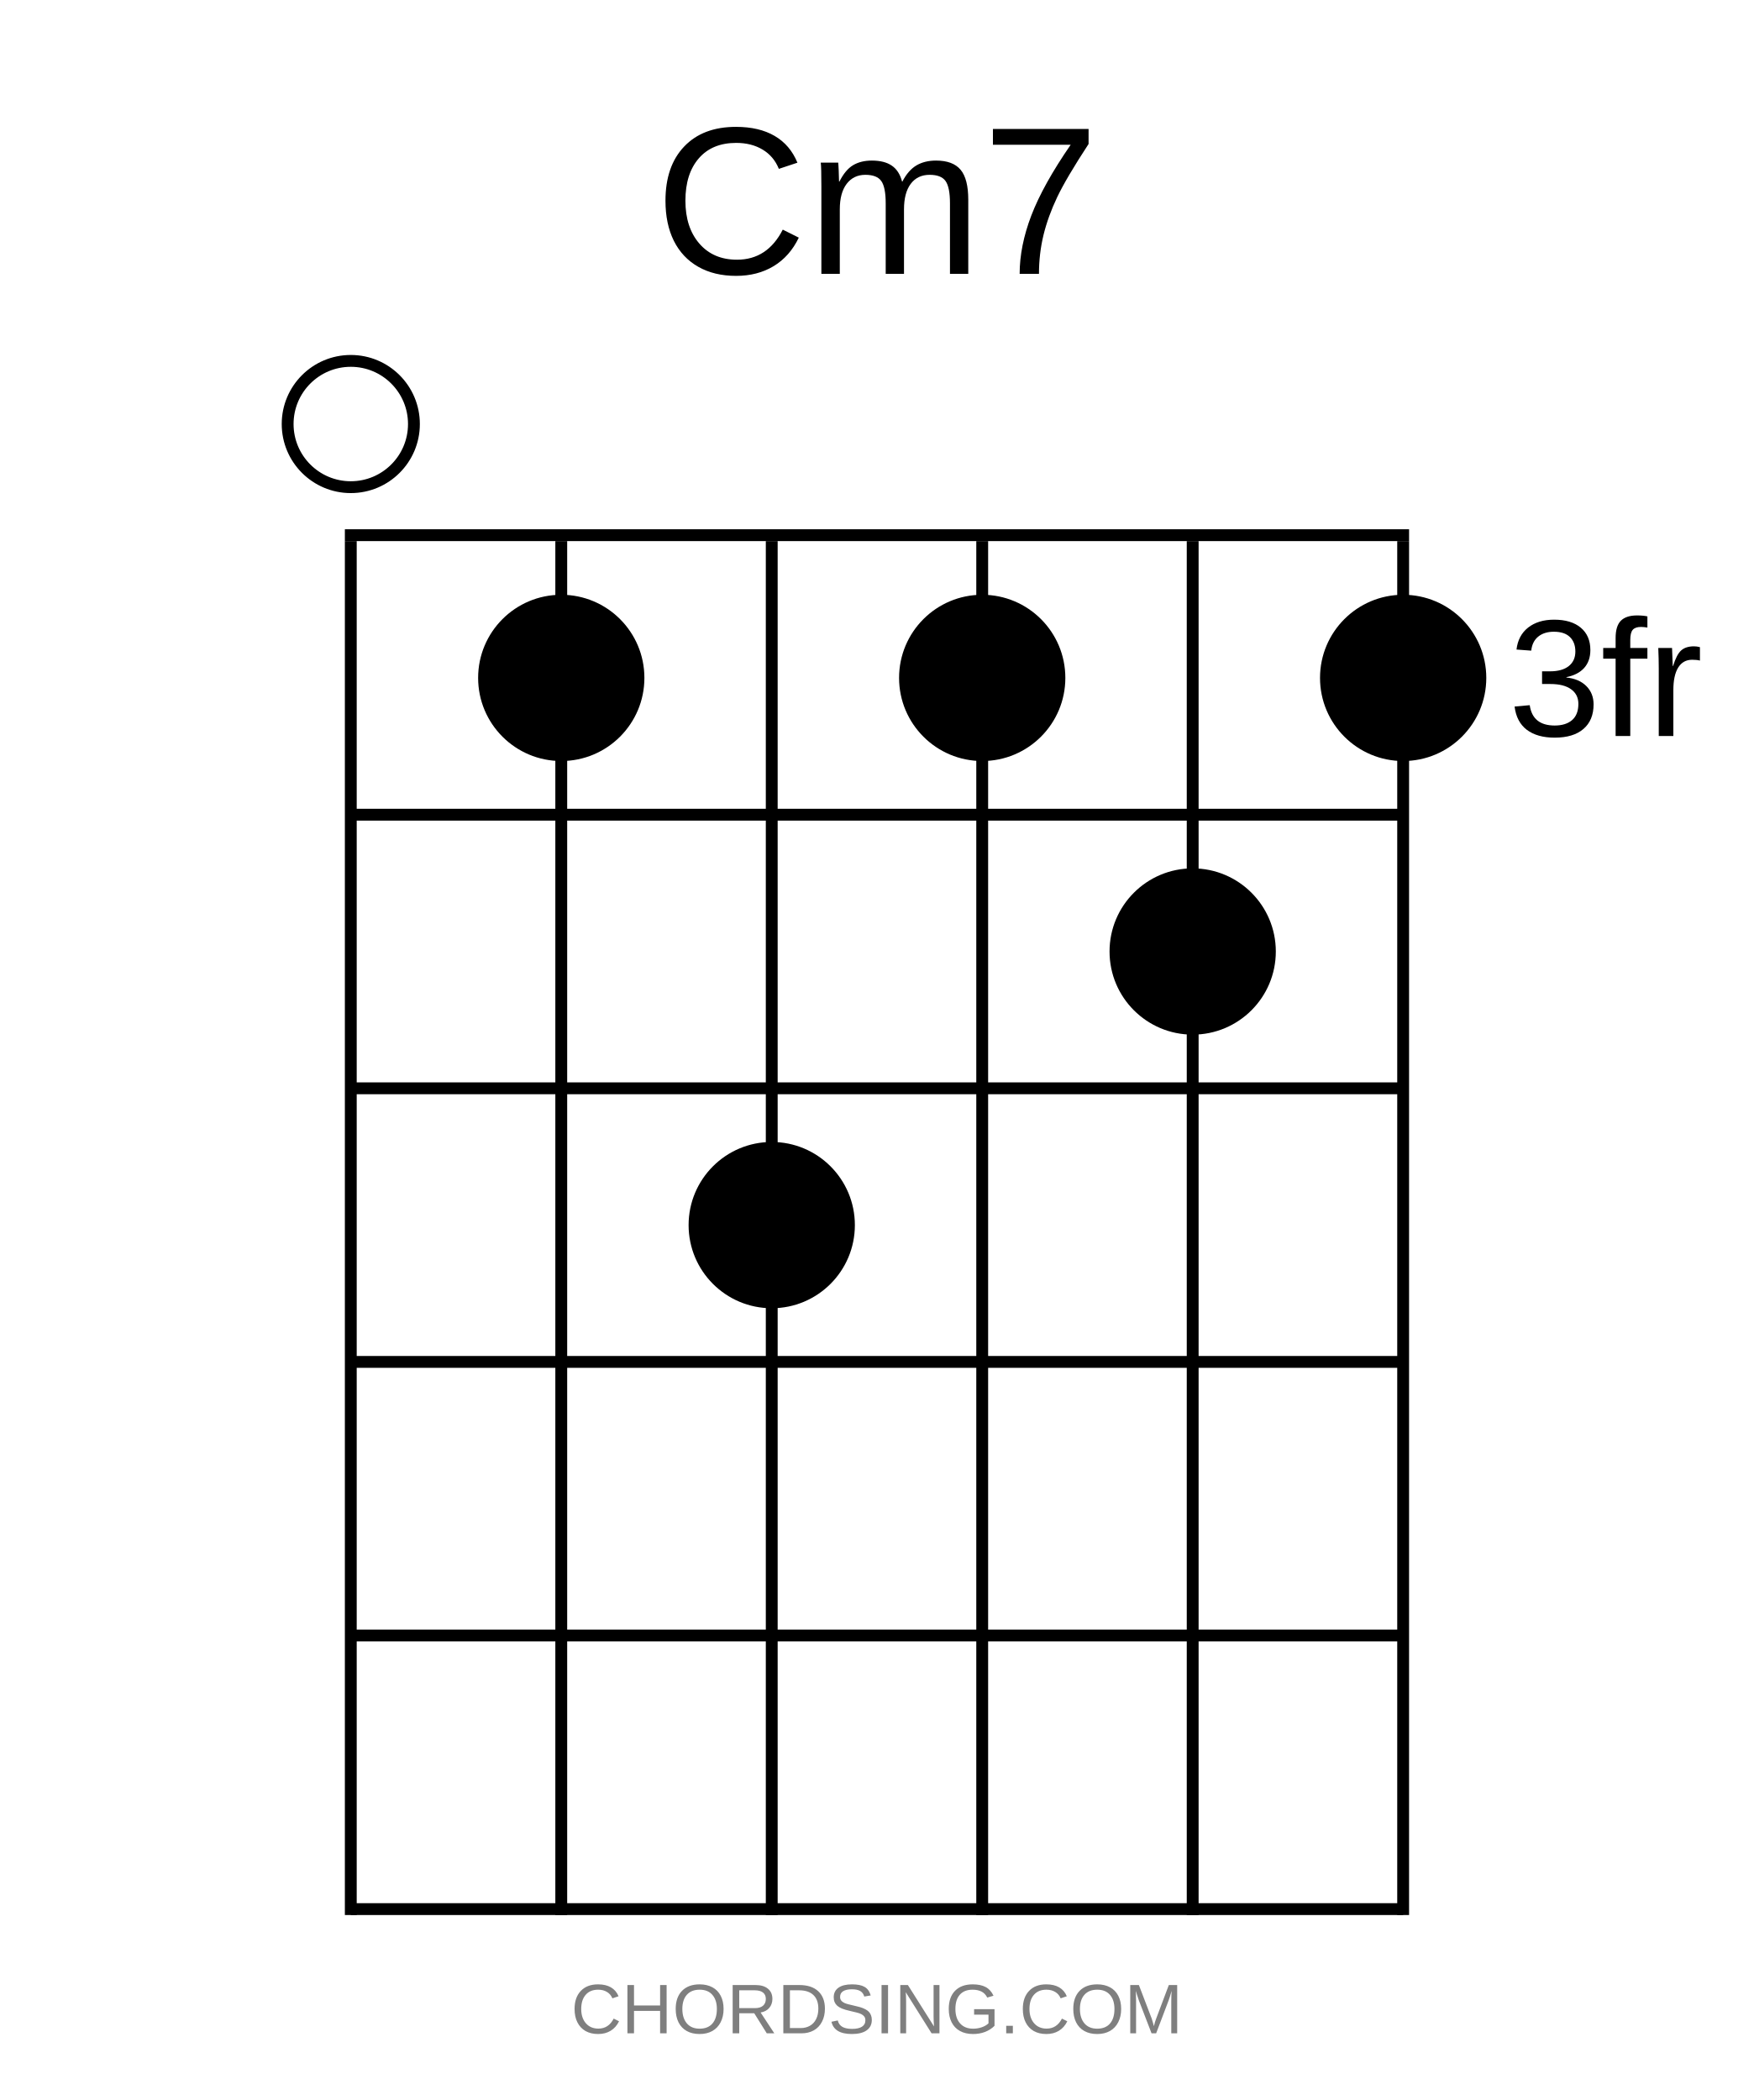
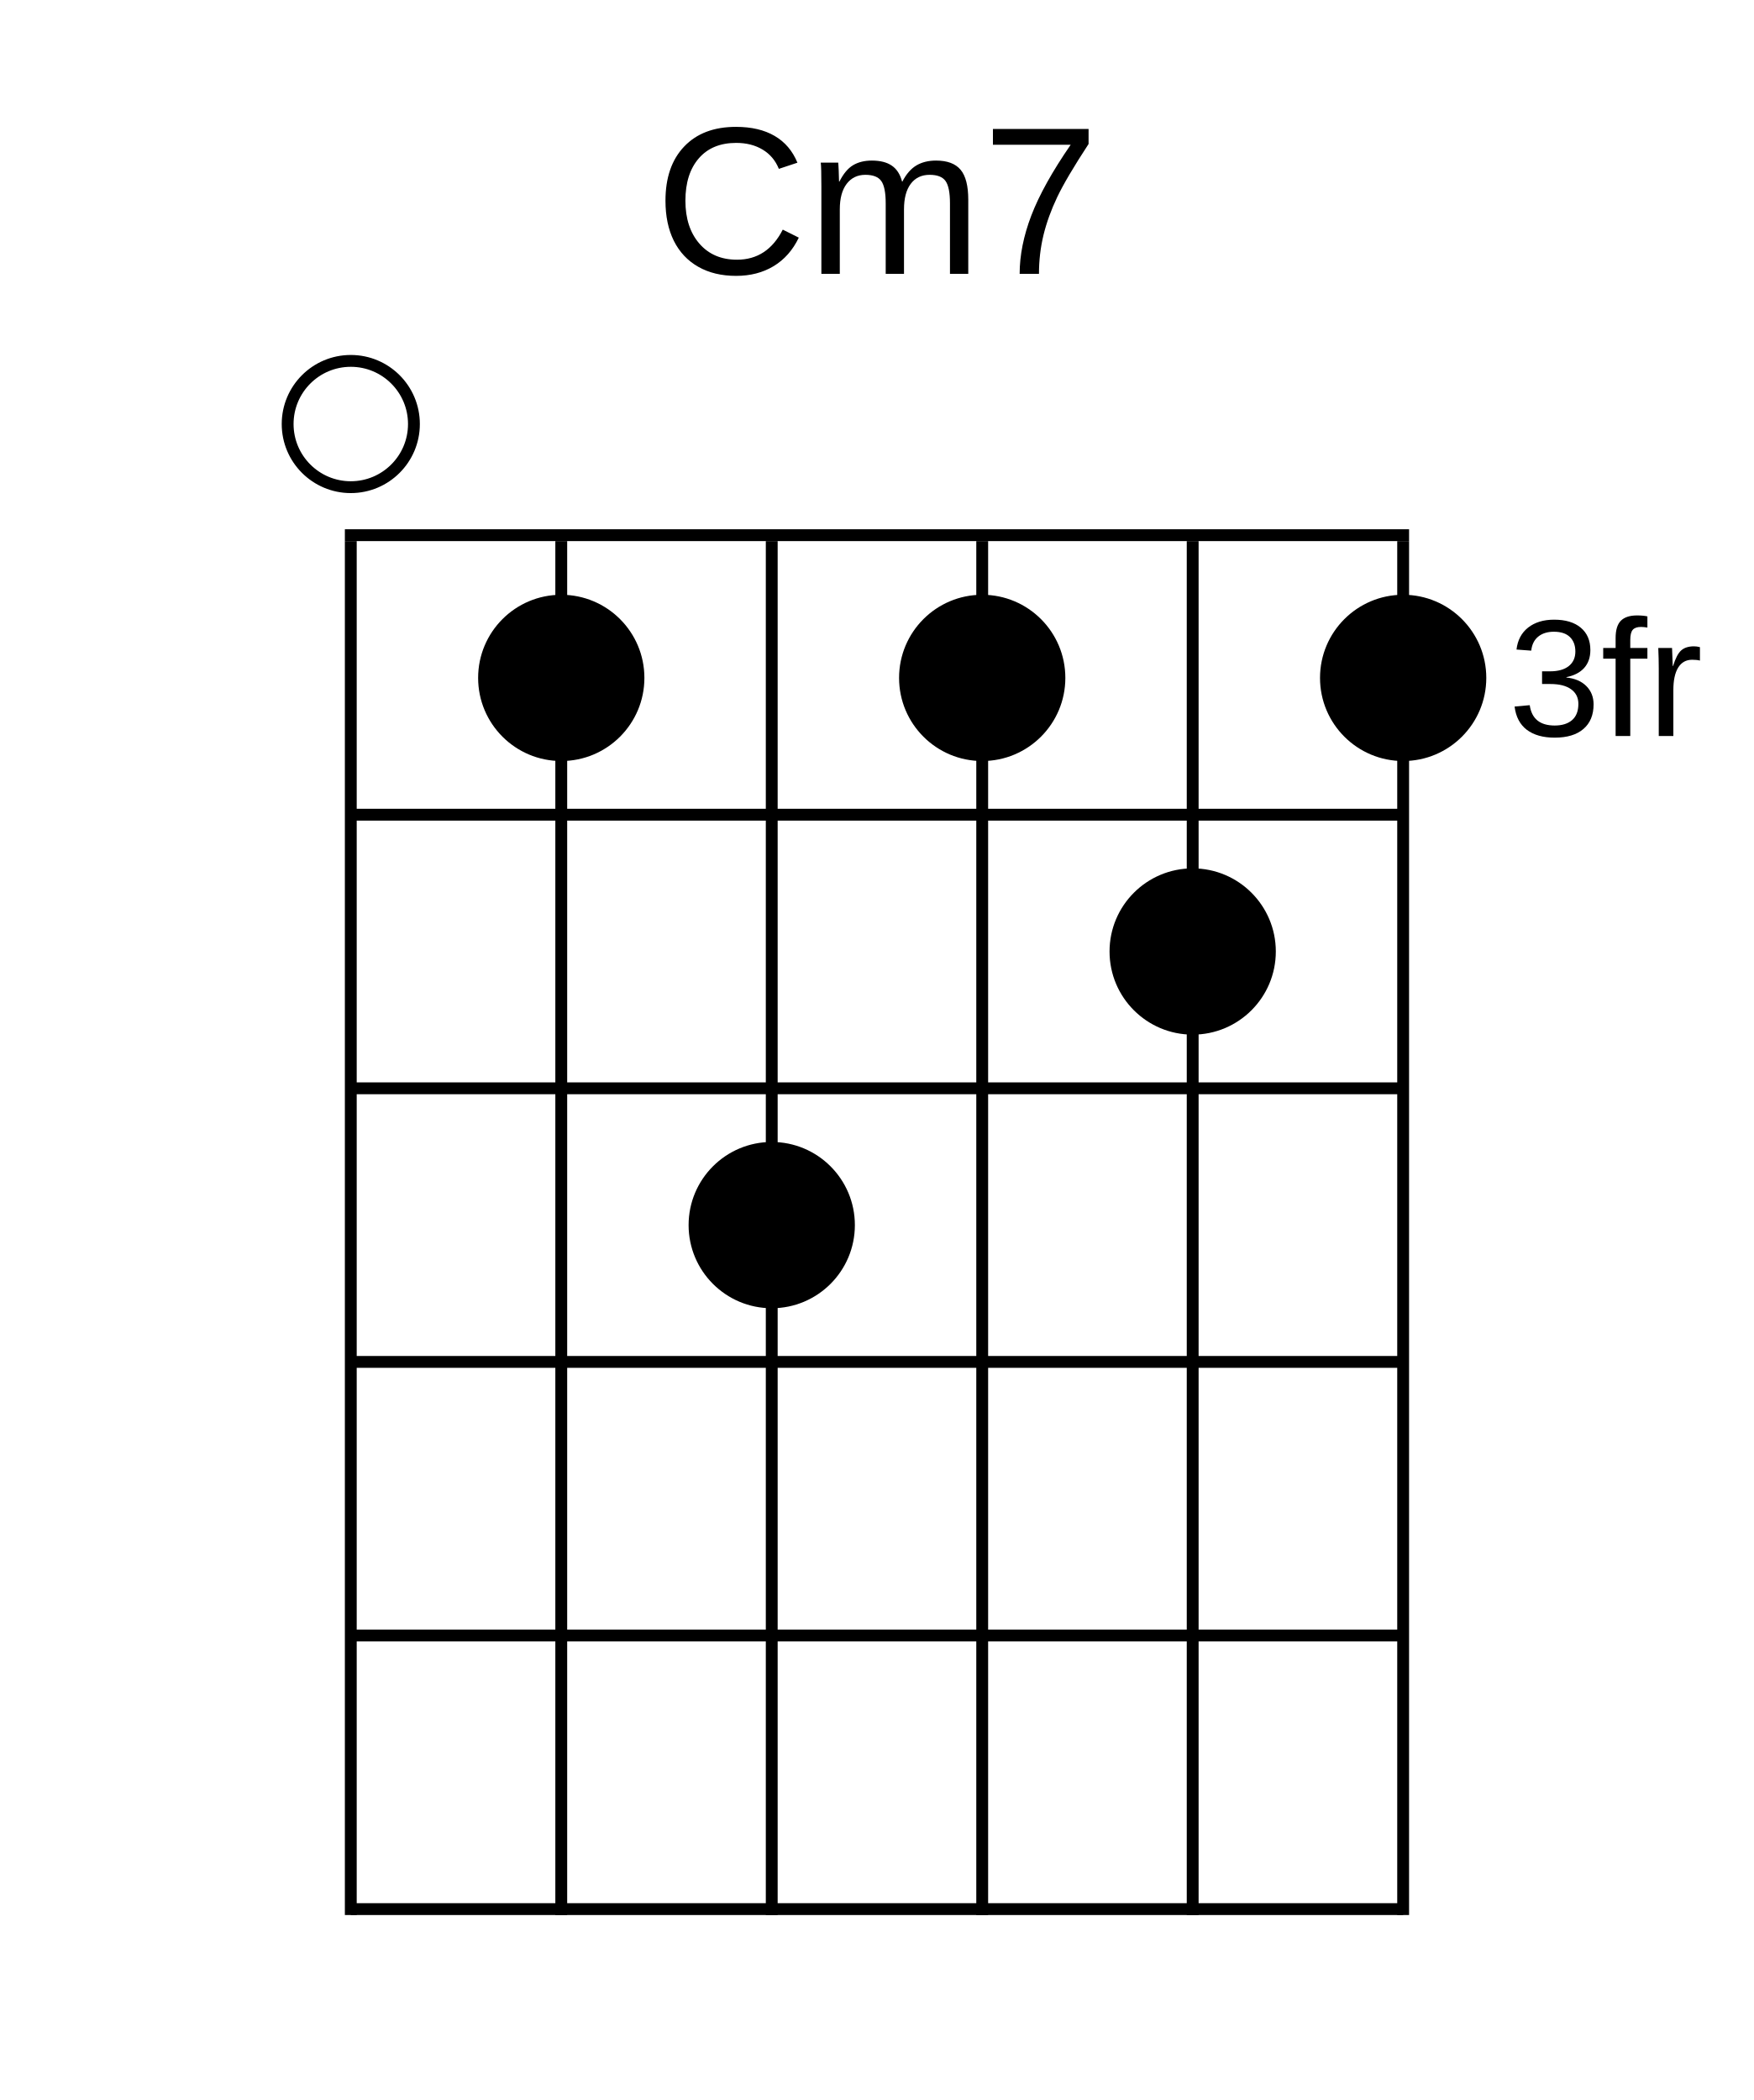
<svg xmlns="http://www.w3.org/2000/svg" version="1.1" preserveAspectRatio="xMidYMid meet" viewBox="0 0 400 478.943">
  <rect width="100%" height="100%" fill="rgba(255, 255, 255, 1)" />
  <text x="200" y="0.051" font-family="Arial, &quot;Helvetica Neue&quot;, Helvetica, sans-serif" font-size="48" text-anchor="middle" fill="#000000" class="title">
    <tspan dy="62.4" x="200">Cm7</tspan>
  </text>
  <circle r="14.4" cx="80" cy="96.707" fill="none" stroke-width="2.7" stroke="#000000" class="open-string open-string-0" />
  <line x1="78.65" y1="122.057" x2="321.35" y2="122.057" stroke-width="2.7" stroke="#000000" />
  <text x="343.96" y="118.458" font-family="Arial, &quot;Helvetica Neue&quot;, Helvetica, sans-serif" font-size="38" text-anchor="left" fill="#000000" class="fret-position">
    <tspan dy="49.4" x="343.96">3fr</tspan>
  </text>
  <line x1="80" y1="185.807" x2="320" y2="185.807" stroke-width="2.7" stroke="#000000" />
  <line x1="80" y1="248.207" x2="320" y2="248.207" stroke-width="2.7" stroke="#000000" />
  <line x1="80" y1="310.607" x2="320" y2="310.607" stroke-width="2.7" stroke="#000000" />
  <line x1="80" y1="373.007" x2="320" y2="373.007" stroke-width="2.7" stroke="#000000" />
  <line x1="80" y1="435.407" x2="320" y2="435.407" stroke-width="2.7" stroke="#000000" />
  <line x1="80" y1="123.407" x2="80" y2="436.757" stroke-width="2.7" stroke="#000000" />
  <line x1="128" y1="123.407" x2="128" y2="436.757" stroke-width="2.7" stroke="#000000" />
  <line x1="176" y1="123.407" x2="176" y2="436.757" stroke-width="2.7" stroke="#000000" />
  <line x1="224" y1="123.407" x2="224" y2="436.757" stroke-width="2.7" stroke="#000000" />
  <line x1="272" y1="123.407" x2="272" y2="436.757" stroke-width="2.7" stroke="#000000" />
  <line x1="320" y1="123.407" x2="320" y2="436.757" stroke-width="2.7" stroke="#000000" />
  <circle r="18.96" cx="128" cy="154.607" fill="#000000" stroke-width="0" stroke="#000000" class="finger finger-string-1 finger-fret-0 finger-string-1-fret-0 finger-circle" />
  <circle r="18.96" cx="224" cy="154.607" fill="#000000" stroke-width="0" stroke="#000000" class="finger finger-string-3 finger-fret-0 finger-string-3-fret-0 finger-circle" />
  <circle r="18.96" cx="320" cy="154.607" fill="#000000" stroke-width="0" stroke="#000000" class="finger finger-string-5 finger-fret-0 finger-string-5-fret-0 finger-circle" />
  <circle r="18.96" cx="272" cy="217.007" fill="#000000" stroke-width="0" stroke="#000000" class="finger finger-string-4 finger-fret-1 finger-string-4-fret-1 finger-circle" />
  <circle r="18.96" cx="176" cy="279.407" fill="#000000" stroke-width="0" stroke="#000000" class="finger finger-string-2 finger-fret-2 finger-string-2-fret-2 finger-circle" />
  <text x="80" y="447.887" font-family="Arial, &quot;Helvetica Neue&quot;, Helvetica, sans-serif" font-size="28" text-anchor="middle" dominant-baseline="central" fill="#000000" class="tuning tuning-0" />
  <text x="128" y="447.887" font-family="Arial, &quot;Helvetica Neue&quot;, Helvetica, sans-serif" font-size="28" text-anchor="middle" dominant-baseline="central" fill="#000000" class="tuning tuning-1" />
  <text x="176" y="447.887" font-family="Arial, &quot;Helvetica Neue&quot;, Helvetica, sans-serif" font-size="28" text-anchor="middle" dominant-baseline="central" fill="#000000" class="tuning tuning-2" />
  <text x="224" y="447.887" font-family="Arial, &quot;Helvetica Neue&quot;, Helvetica, sans-serif" font-size="28" text-anchor="middle" dominant-baseline="central" fill="#000000" class="tuning tuning-3" />
  <text x="272" y="447.887" font-family="Arial, &quot;Helvetica Neue&quot;, Helvetica, sans-serif" font-size="28" text-anchor="middle" dominant-baseline="central" fill="#000000" class="tuning tuning-4" />
  <text x="320" y="447.887" font-family="Arial, &quot;Helvetica Neue&quot;, Helvetica, sans-serif" font-size="28" text-anchor="middle" dominant-baseline="central" fill="#000000" class="tuning tuning-5" />
  <text x="200" y="442.938" font-family="Arial, &quot;Helvetica Neue&quot;, Helvetica, sans-serif" font-size="16" text-anchor="middle" fill="rgba(0, 0, 0, 0.5)" class="watermark">
-     <tspan dy="20.8" x="200">CHORDSING.COM</tspan>
+     <tspan dy="20.8" x="200" />
  </text>
  <circle r="0" cx="0" cy="0" fill="none" stroke-width="0" stroke="transparent" class="top-left" />
  <circle r="0" cx="400" cy="0" fill="none" stroke-width="0" stroke="transparent" class="top-right" />
</svg>
